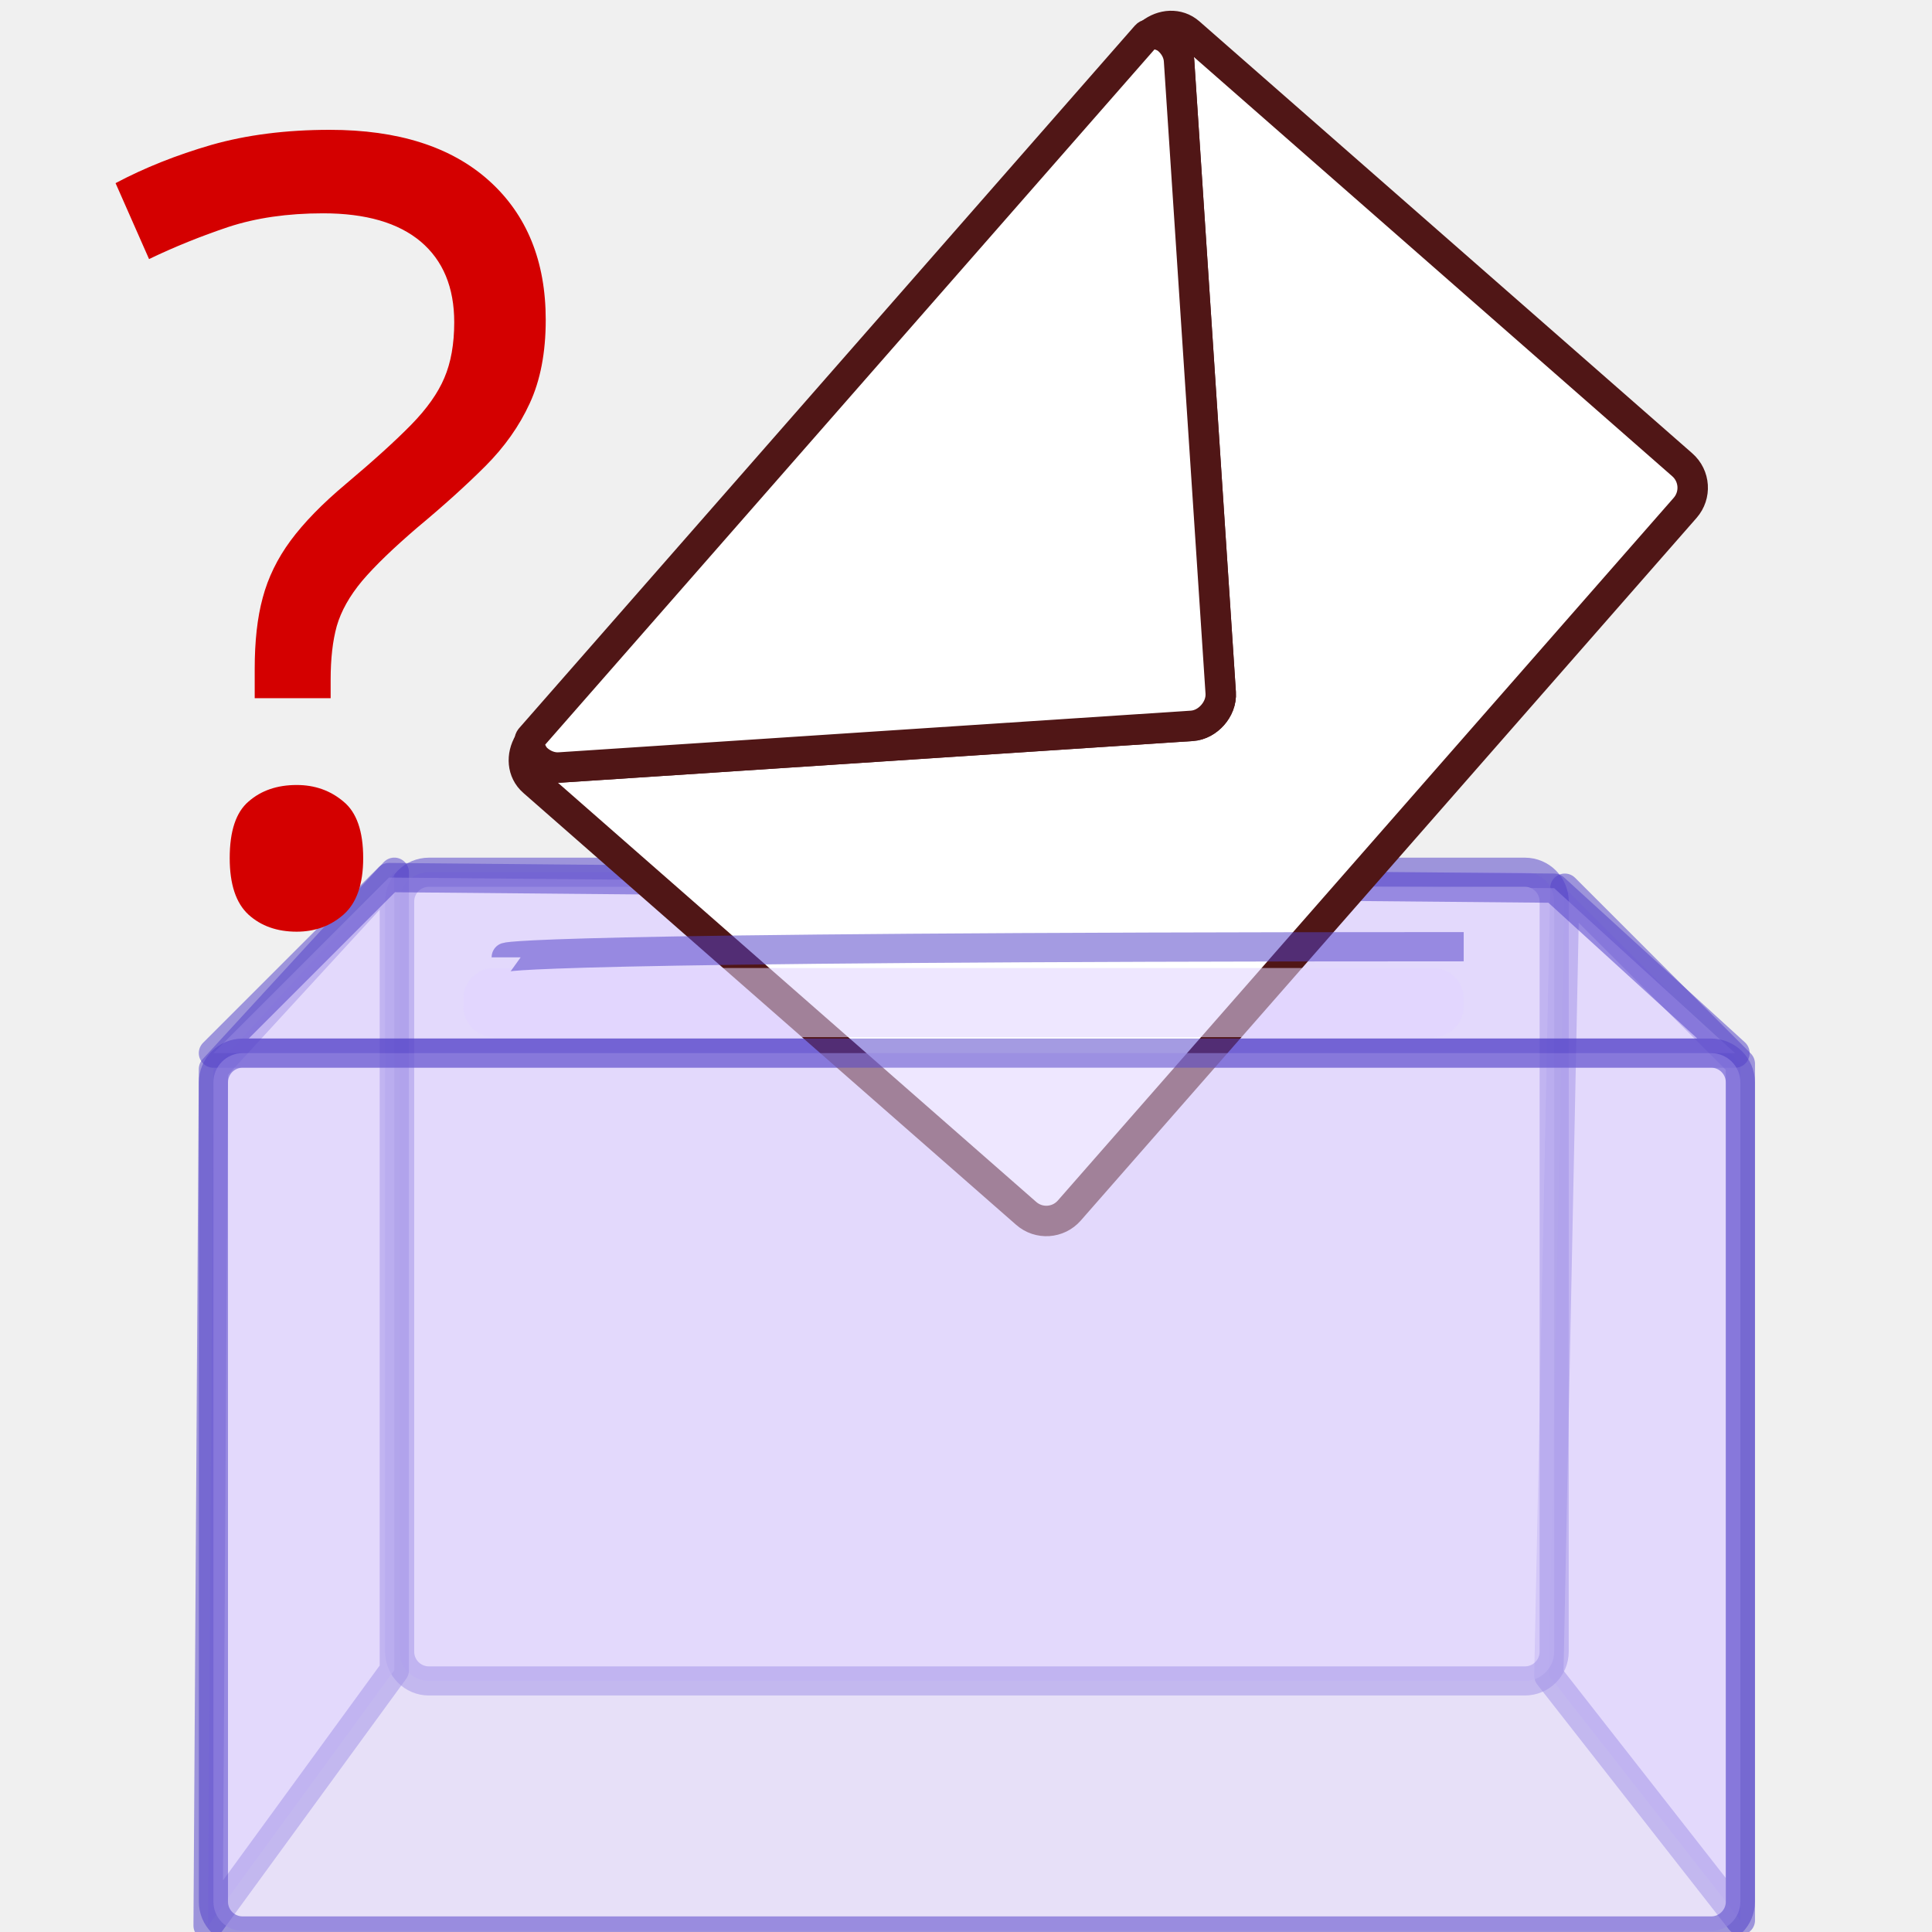
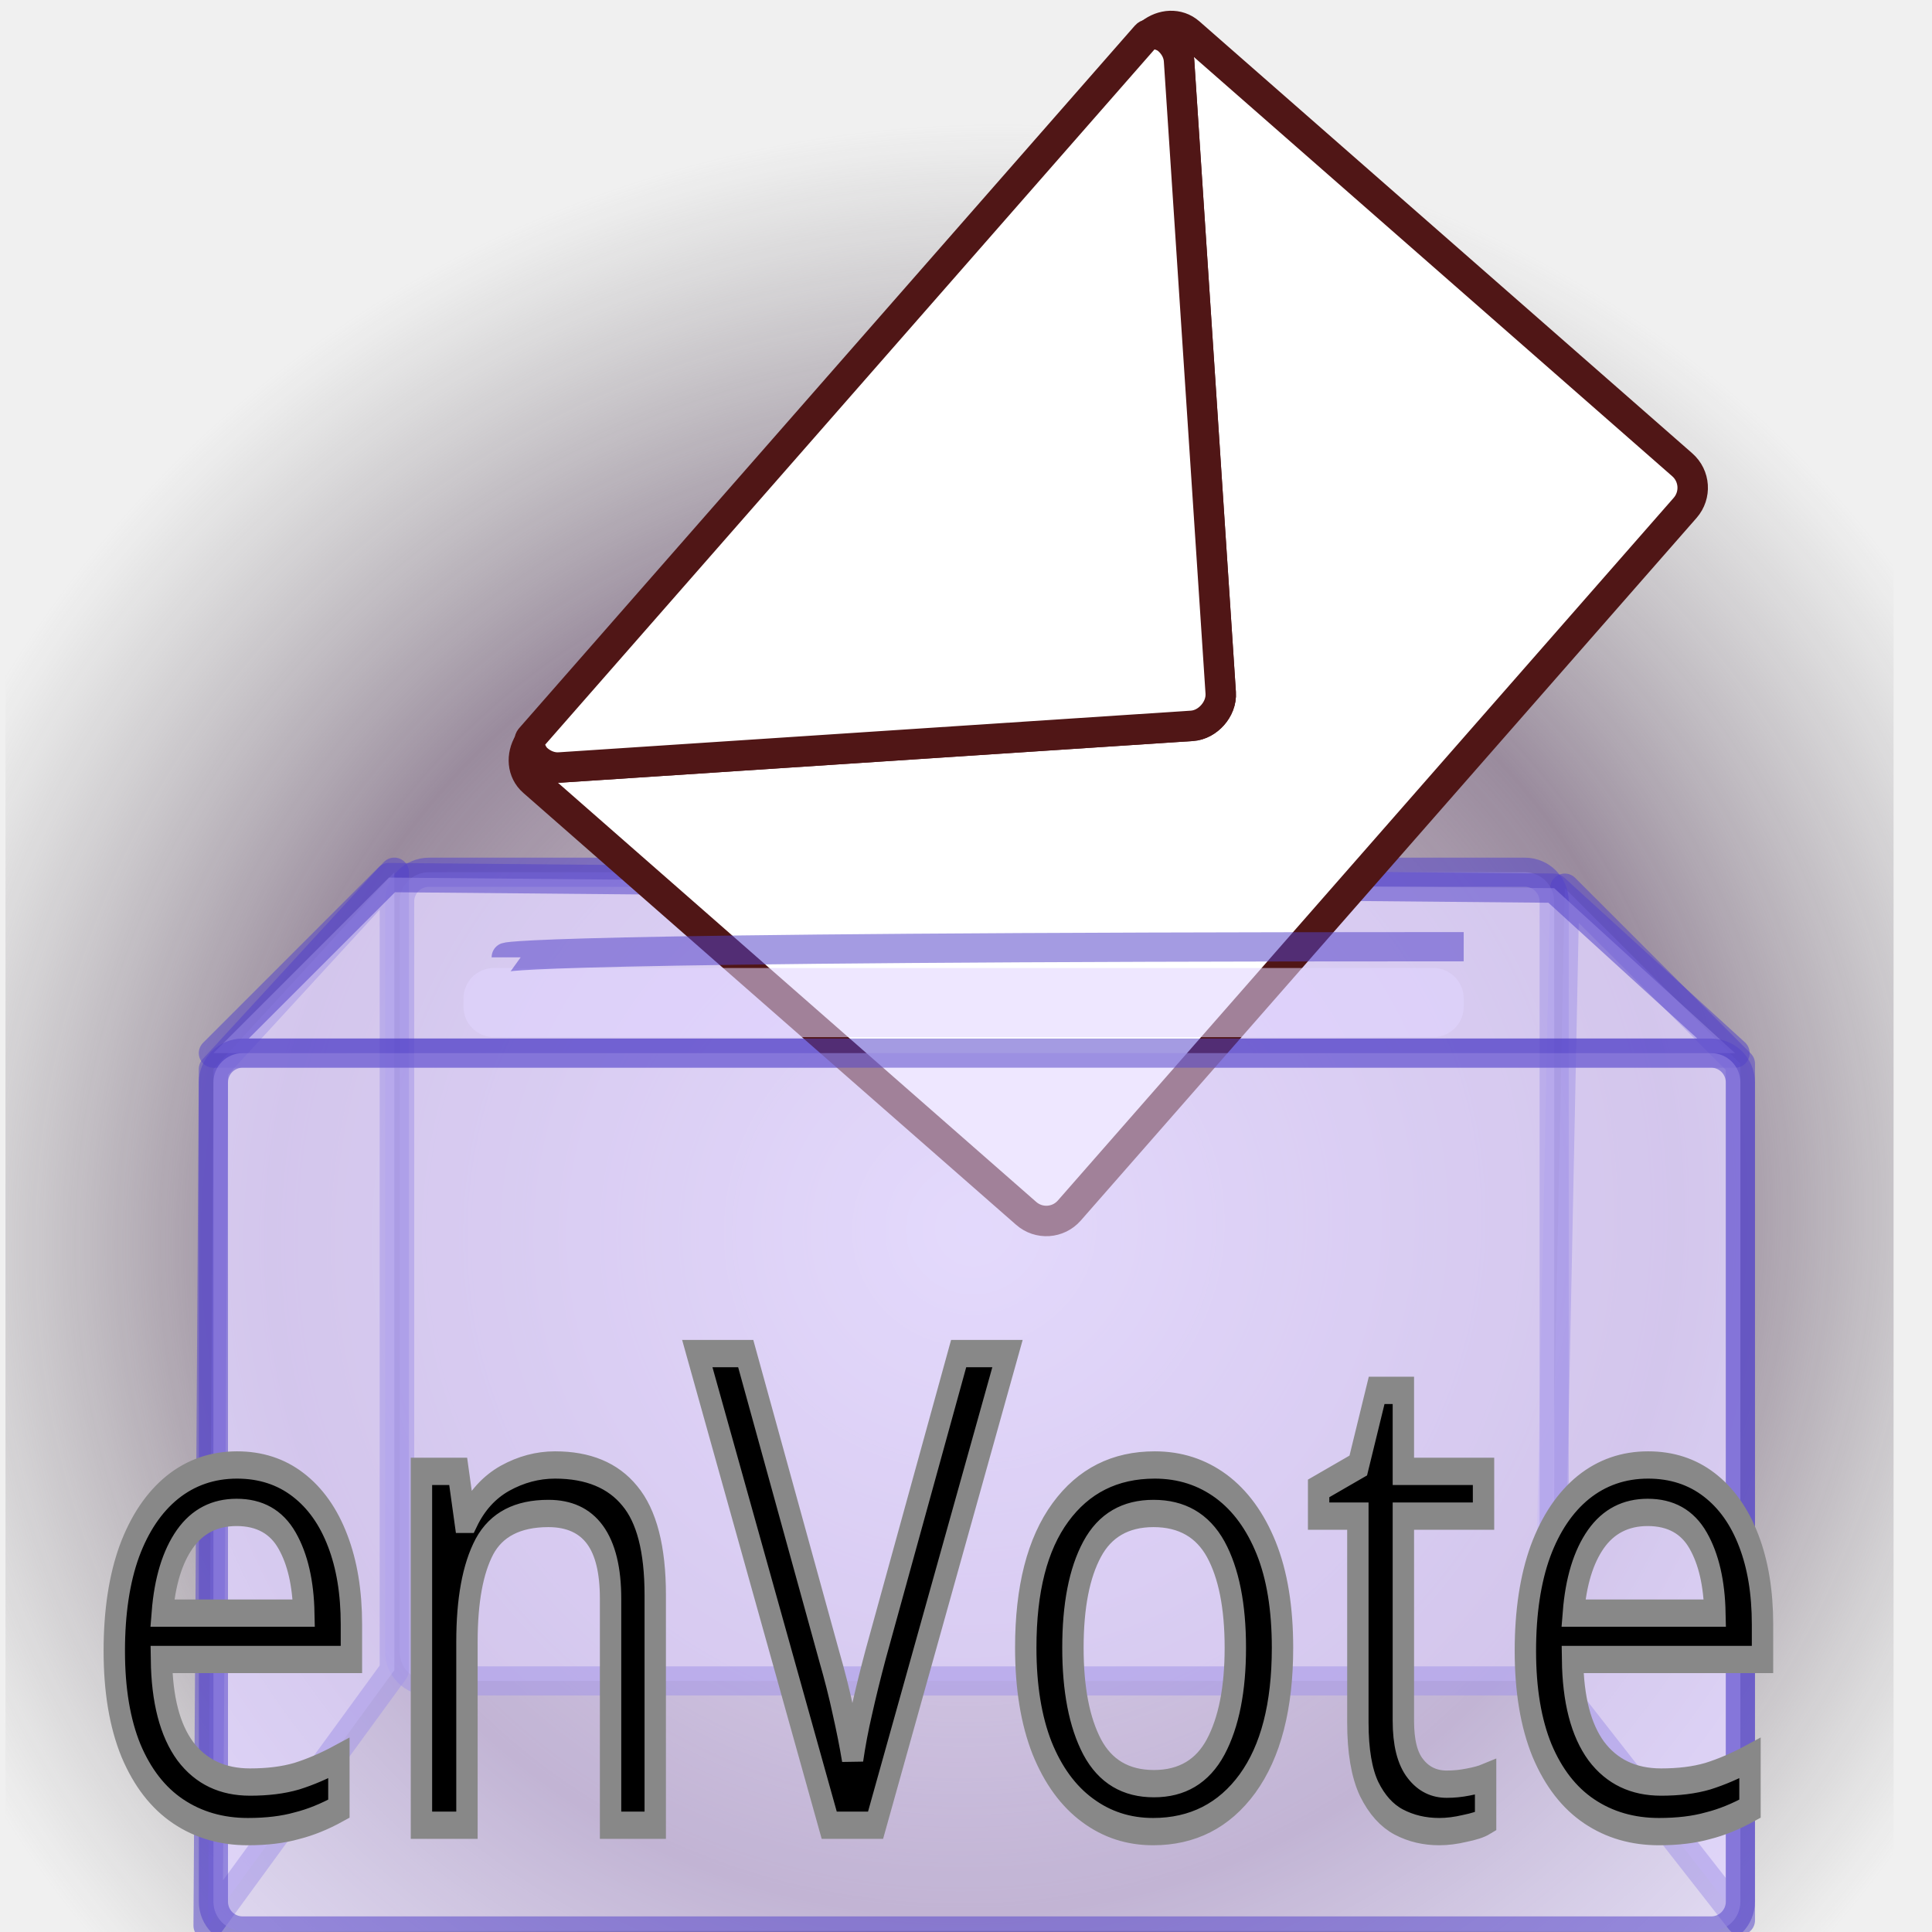
- <svg xmlns="http://www.w3.org/2000/svg" width="64px" height="64px" id="svg2985" version="1.1">
+ <svg xmlns="http://www.w3.org/2000/svg" xmlns:ns1="http://www.openswatchbook.org/uri/2009/osb" xmlns:xlink="http://www.w3.org/1999/xlink" width="64px" height="64px" id="svg2985" version="1.1">
  <defs id="defs2987">
-     </defs>
+     <linearGradient id="linearGradient3790" ns1:paint="solid">
+       <stop style="stop-color:#800000;stop-opacity:1;" offset="0" id="stop3792" />
+     </linearGradient>
+     <linearGradient id="linearGradient3765">
+       <stop style="stop-color:#64386d;stop-opacity:0" offset="0" id="stop3767" />
+       <stop id="stop3773" offset="0.621" style="stop-color:#6f5974;stop-opacity:0.667;" />
+       <stop style="stop-color:#7b7b7b;stop-opacity:0" offset="1" id="stop3769" />
+     </linearGradient>
+     <radialGradient xlink:href="#linearGradient3765" id="radialGradient3779" cx="32.77" cy="42.314" fx="32.77" fy="42.314" r="31.182" gradientTransform="matrix(1.187522,-0.2189155,0.2003499,1.152665,-15.11987,-0.9234159)" gradientUnits="userSpaceOnUse" />
+     <radialGradient xlink:href="#linearGradient3790" id="radialGradient3796" cx="13.633" cy="18.091" fx="13.633" fy="18.091" r="7.911" gradientTransform="matrix(1,0,0,1.907152,0,-16.4112)" gradientUnits="userSpaceOnUse" />
+   </defs>
  <g id="layer1">
+     <rect style="fill:url(#radialGradient3779);fill-opacity:1;stroke:none" id="rect2995" width="62.545" height="62.727" x="0.182" y="1.636" ry="0" rx="0" />
    <path style="fill:#e2d5ff;fill-opacity:0.559;stroke:#5443c9;stroke-width:0.969px;stroke-linecap:butt;stroke-linejoin:round;stroke-opacity:0.53" d="m 51.836,29.422 5.816,5.816 0,28.375 -6.345,-8.107 z" id="path3860" />
    <rect style="fill:#e2d5ff;fill-opacity:0.559;stroke:#5443c9;stroke-width:0.965;stroke-linecap:round;stroke-linejoin:round;stroke-miterlimit:4;stroke-opacity:0.53;stroke-dasharray:none" id="rect3084" width="38.245" height="26.789" x="13.239" y="28.894" ry="0.969" />
    <path style="fill:#e2d5ff;fill-opacity:0.559;stroke:#5443c9;stroke-width:0.969px;stroke-linecap:butt;stroke-linejoin:round;stroke-opacity:0.53" d="m 7.07,35.415 5.992,-6.521 0,0 0,26.436 0,0 -6.169,8.46 z" id="path10" />
    <path style="fill:#e2d5ff;fill-opacity:0.559;stroke:#5443c9;stroke-width:0.969px;stroke-linecap:butt;stroke-linejoin:round;stroke-opacity:0.53" d="m 7.07,34.886 50.405,0 -5.992,-5.464 -38.597,-0.352 z" id="path3862" />
    <g id="g3002" transform="matrix(0.6674482,-0.7615686,0.7615686,0.6674482,-6.76402,28.45846)" style="fill:#ffffff;fill-opacity:1;stroke:#501616;stroke-opacity:1">
      <path id="path3000" d="m 18.656,15.531 c -0.466,0.086 -0.844,0.446 -0.844,0.938 l 0,21.438 c 0,0.554 0.446,1 1,1 l 30.562,0 c 0.554,0 1,-0.446 1,-1 l 0,-21.438 c 0,-0.491 -0.378,-0.852 -0.844,-0.938 0.12,0.171 0.219,0.363 0.219,0.562 0,0.256 -0.085,0.523 -0.281,0.719 L 34.812,31.469 C 34.617,31.665 34.349,31.75 34.094,31.75 33.838,31.75 33.571,31.665 33.375,31.469 L 18.719,16.812 c -0.196,-0.196 -0.281,-0.463 -0.281,-0.719 0,-0.2 0.099,-0.391 0.219,-0.562 z" style="fill:#ffffff;fill-opacity:1;stroke:#501616;stroke-width:0.996;stroke-linecap:round;stroke-linejoin:round;stroke-miterlimit:4;stroke-opacity:1;stroke-dasharray:none" />
      <path id="rect2993" d="m 18.656,15.531 c -0.12,0.171 -0.219,0.363 -0.219,0.562 0,0.256 0.085,0.523 0.281,0.719 L 33.375,31.469 c 0.196,0.196 0.463,0.281 0.719,0.281 0.256,0 0.523,-0.085 0.719,-0.281 L 49.469,16.812 C 49.665,16.617 49.75,16.349 49.75,16.094 c 0,-0.2 -0.099,-0.391 -0.219,-0.562 -0.059,-0.011 -0.093,-0.062 -0.156,-0.062 l -30.562,0 c -0.063,0 -0.097,0.052 -0.156,0.062 z" style="fill:#ffffff;fill-opacity:1;stroke:#501616;stroke-width:0.996;stroke-linecap:round;stroke-linejoin:round;stroke-miterlimit:4;stroke-opacity:1;stroke-dasharray:none" />
    </g>
    <rect style="fill:#e2d5ff;fill-opacity:0.559;stroke:#5443c9;stroke-width:0.965;stroke-linecap:round;stroke-linejoin:round;stroke-miterlimit:4;stroke-opacity:0.53;stroke-dasharray:none" id="rect3082" width="50.582" height="29.08" x="7.07" y="34.886" ry="0.969" />
    <rect style="fill:#e2d5ff;fill-opacity:0.559;stroke:none" id="rect3864" width="33.134" height="2.291" x="15.353" y="32.066" ry="1.011" />
-     <text xml:space="preserve" style="font-size:36px;font-style:normal;font-weight:normal;line-height:125%;letter-spacing:0px;word-spacing:0px;fill:#d40000;fill-opacity:1;stroke:none;font-family:Junkyard" x="3.391" y="30.364" id="text3866">
-       <tspan id="tspan3868" x="3.391" y="30.364" style="font-size:36px">?</tspan>
+     <path style="fill:none;stroke:#5443c9;stroke-width:0.969px;stroke-linecap:butt;stroke-linejoin:miter;stroke-opacity:0.53" d="m 48.487,31.361 c -31.724,0 -31.724,0.352 -31.724,0.352" id="path3870" />
+     <text xml:space="preserve" style="font-size:19.359px;font-style:normal;font-weight:normal;line-height:125%;letter-spacing:0px;word-spacing:0px;fill:#000000;fill-opacity:1;stroke:#888888;font-family:Junkyard;stroke-opacity:1;stroke-width:0.8;stroke-miterlimit:4;stroke-dasharray:none" x="3.216" y="53.515" id="text3798" transform="scale(0.8850982,1.129818)">
+       <tspan id="tspan3800" x="3.216" y="53.515">enVote</tspan>
    </text>
-     <path style="fill:none;stroke:#5443c9;stroke-width:0.969px;stroke-linecap:butt;stroke-linejoin:miter;stroke-opacity:0.53" d="m 48.487,31.361 c -31.724,0 -31.724,0.352 -31.724,0.352" id="path3870" />
  </g>
</svg>
